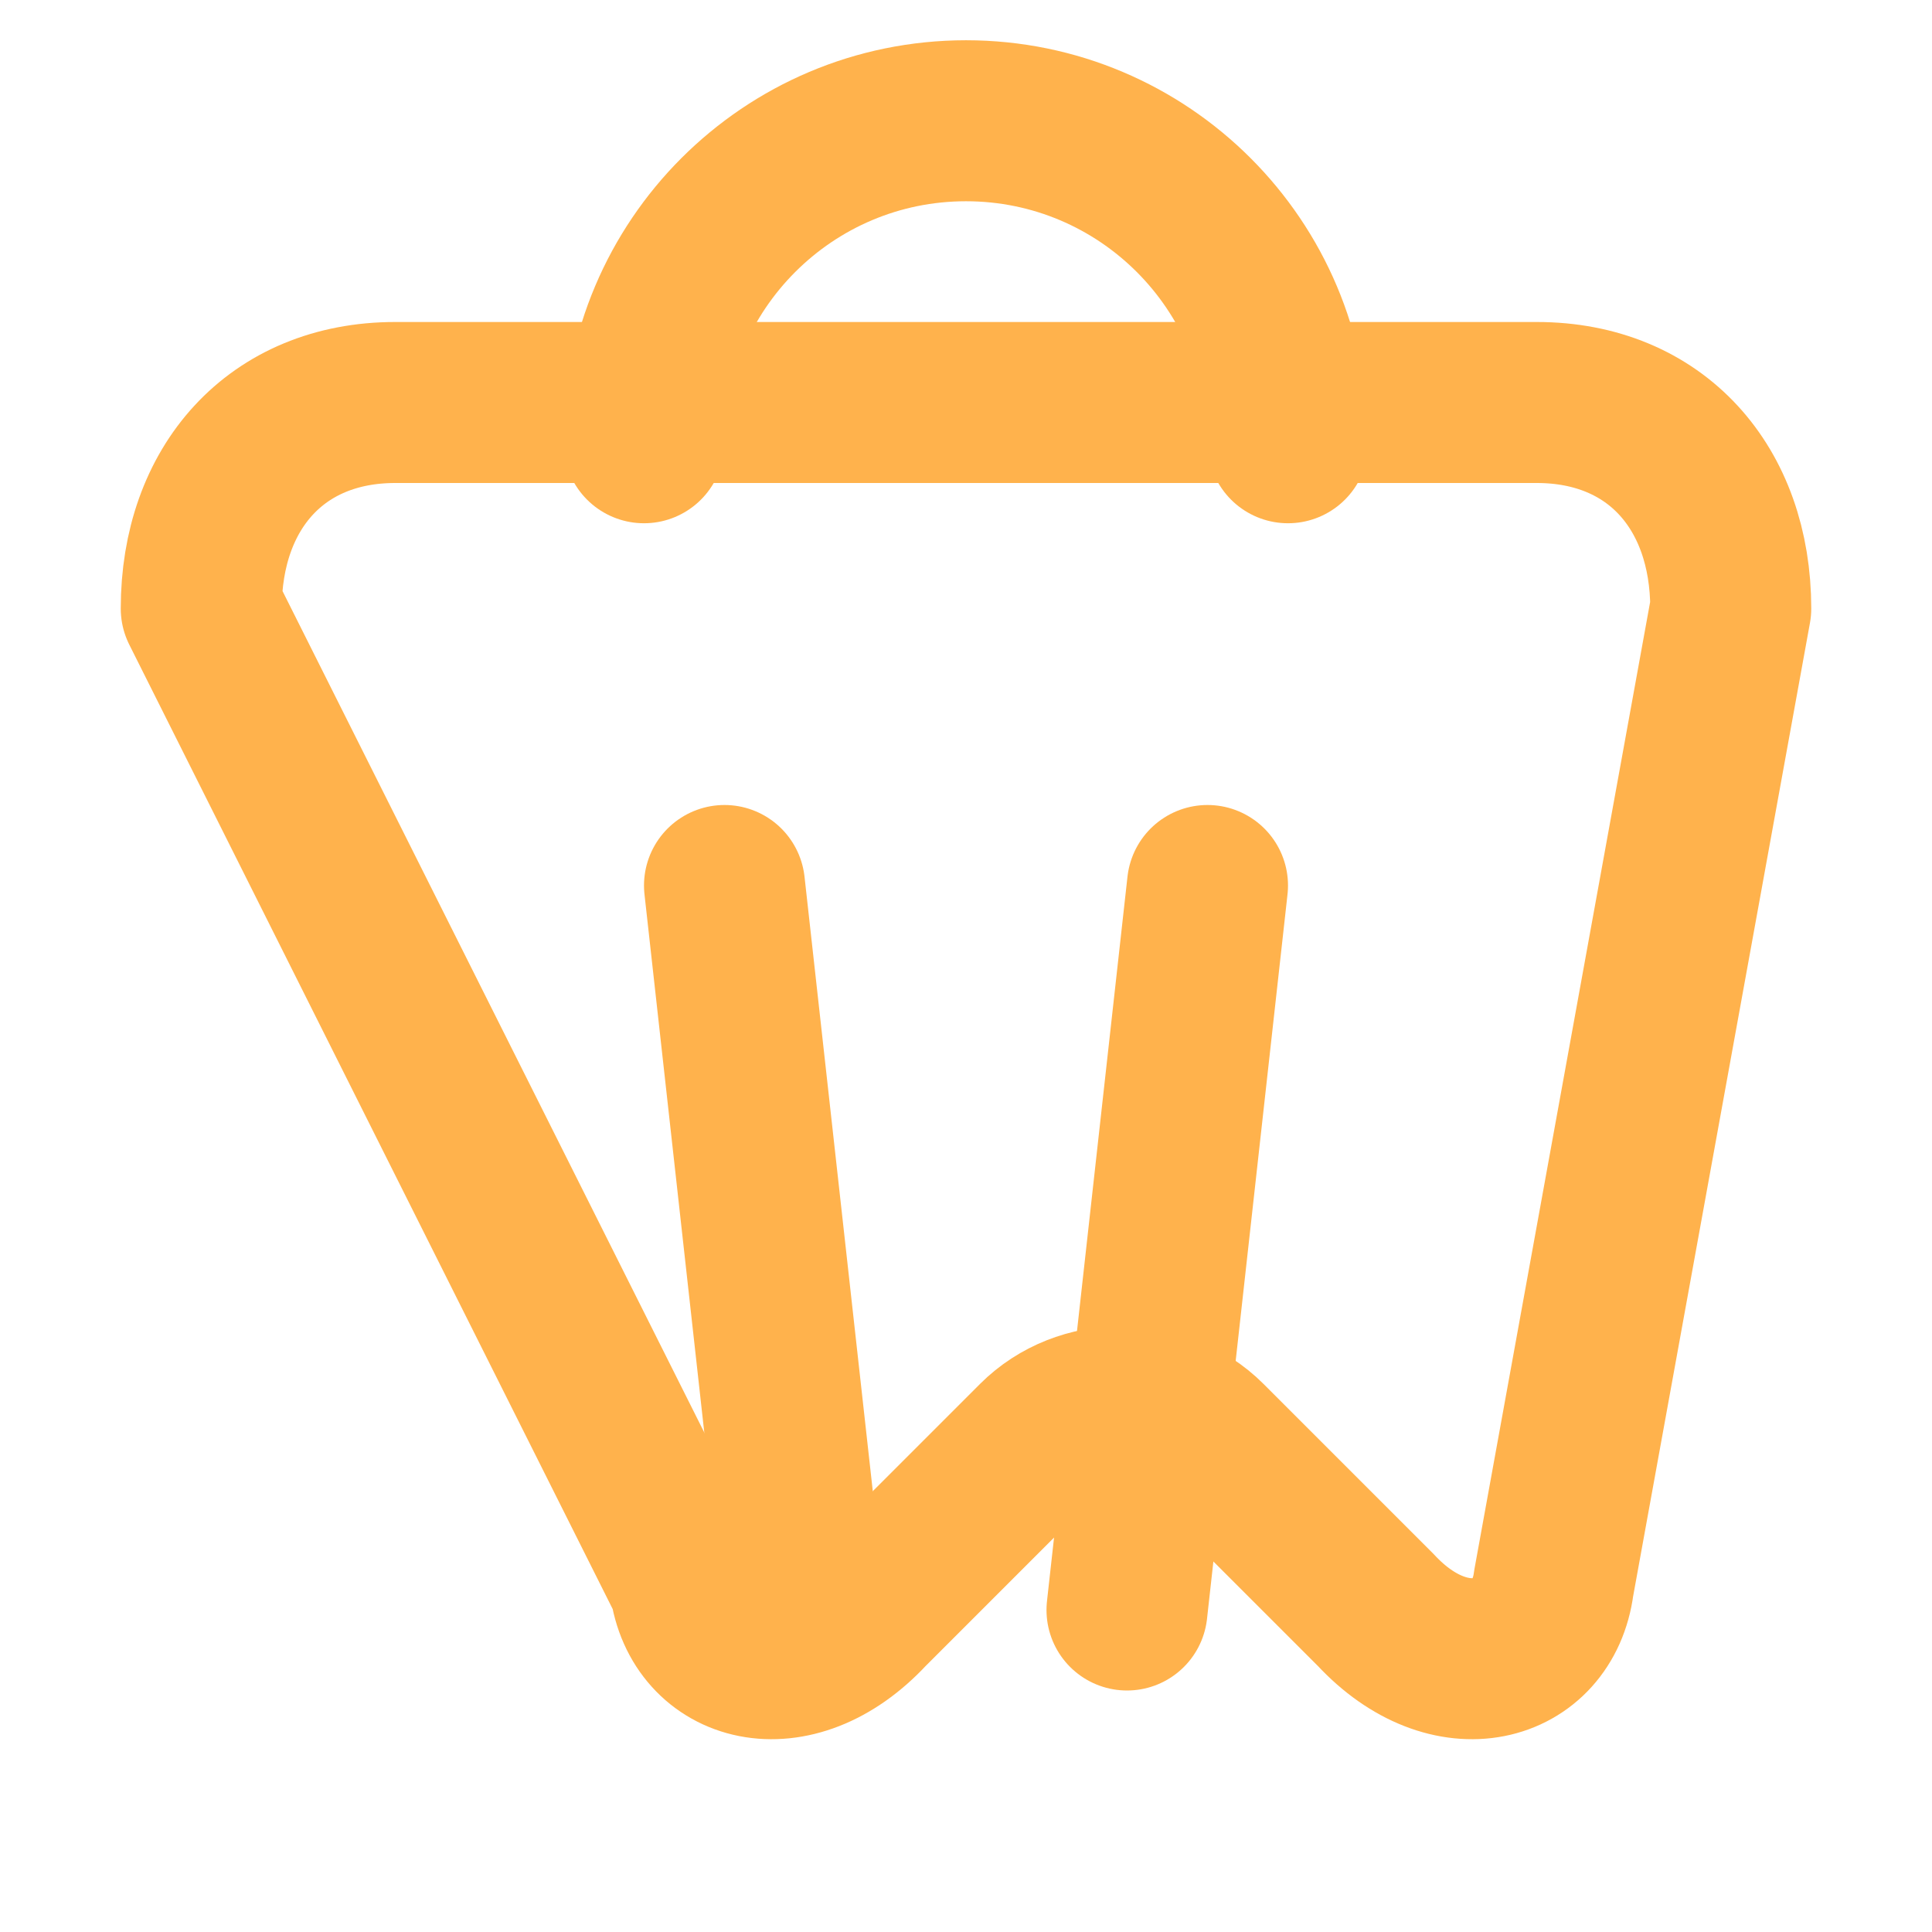
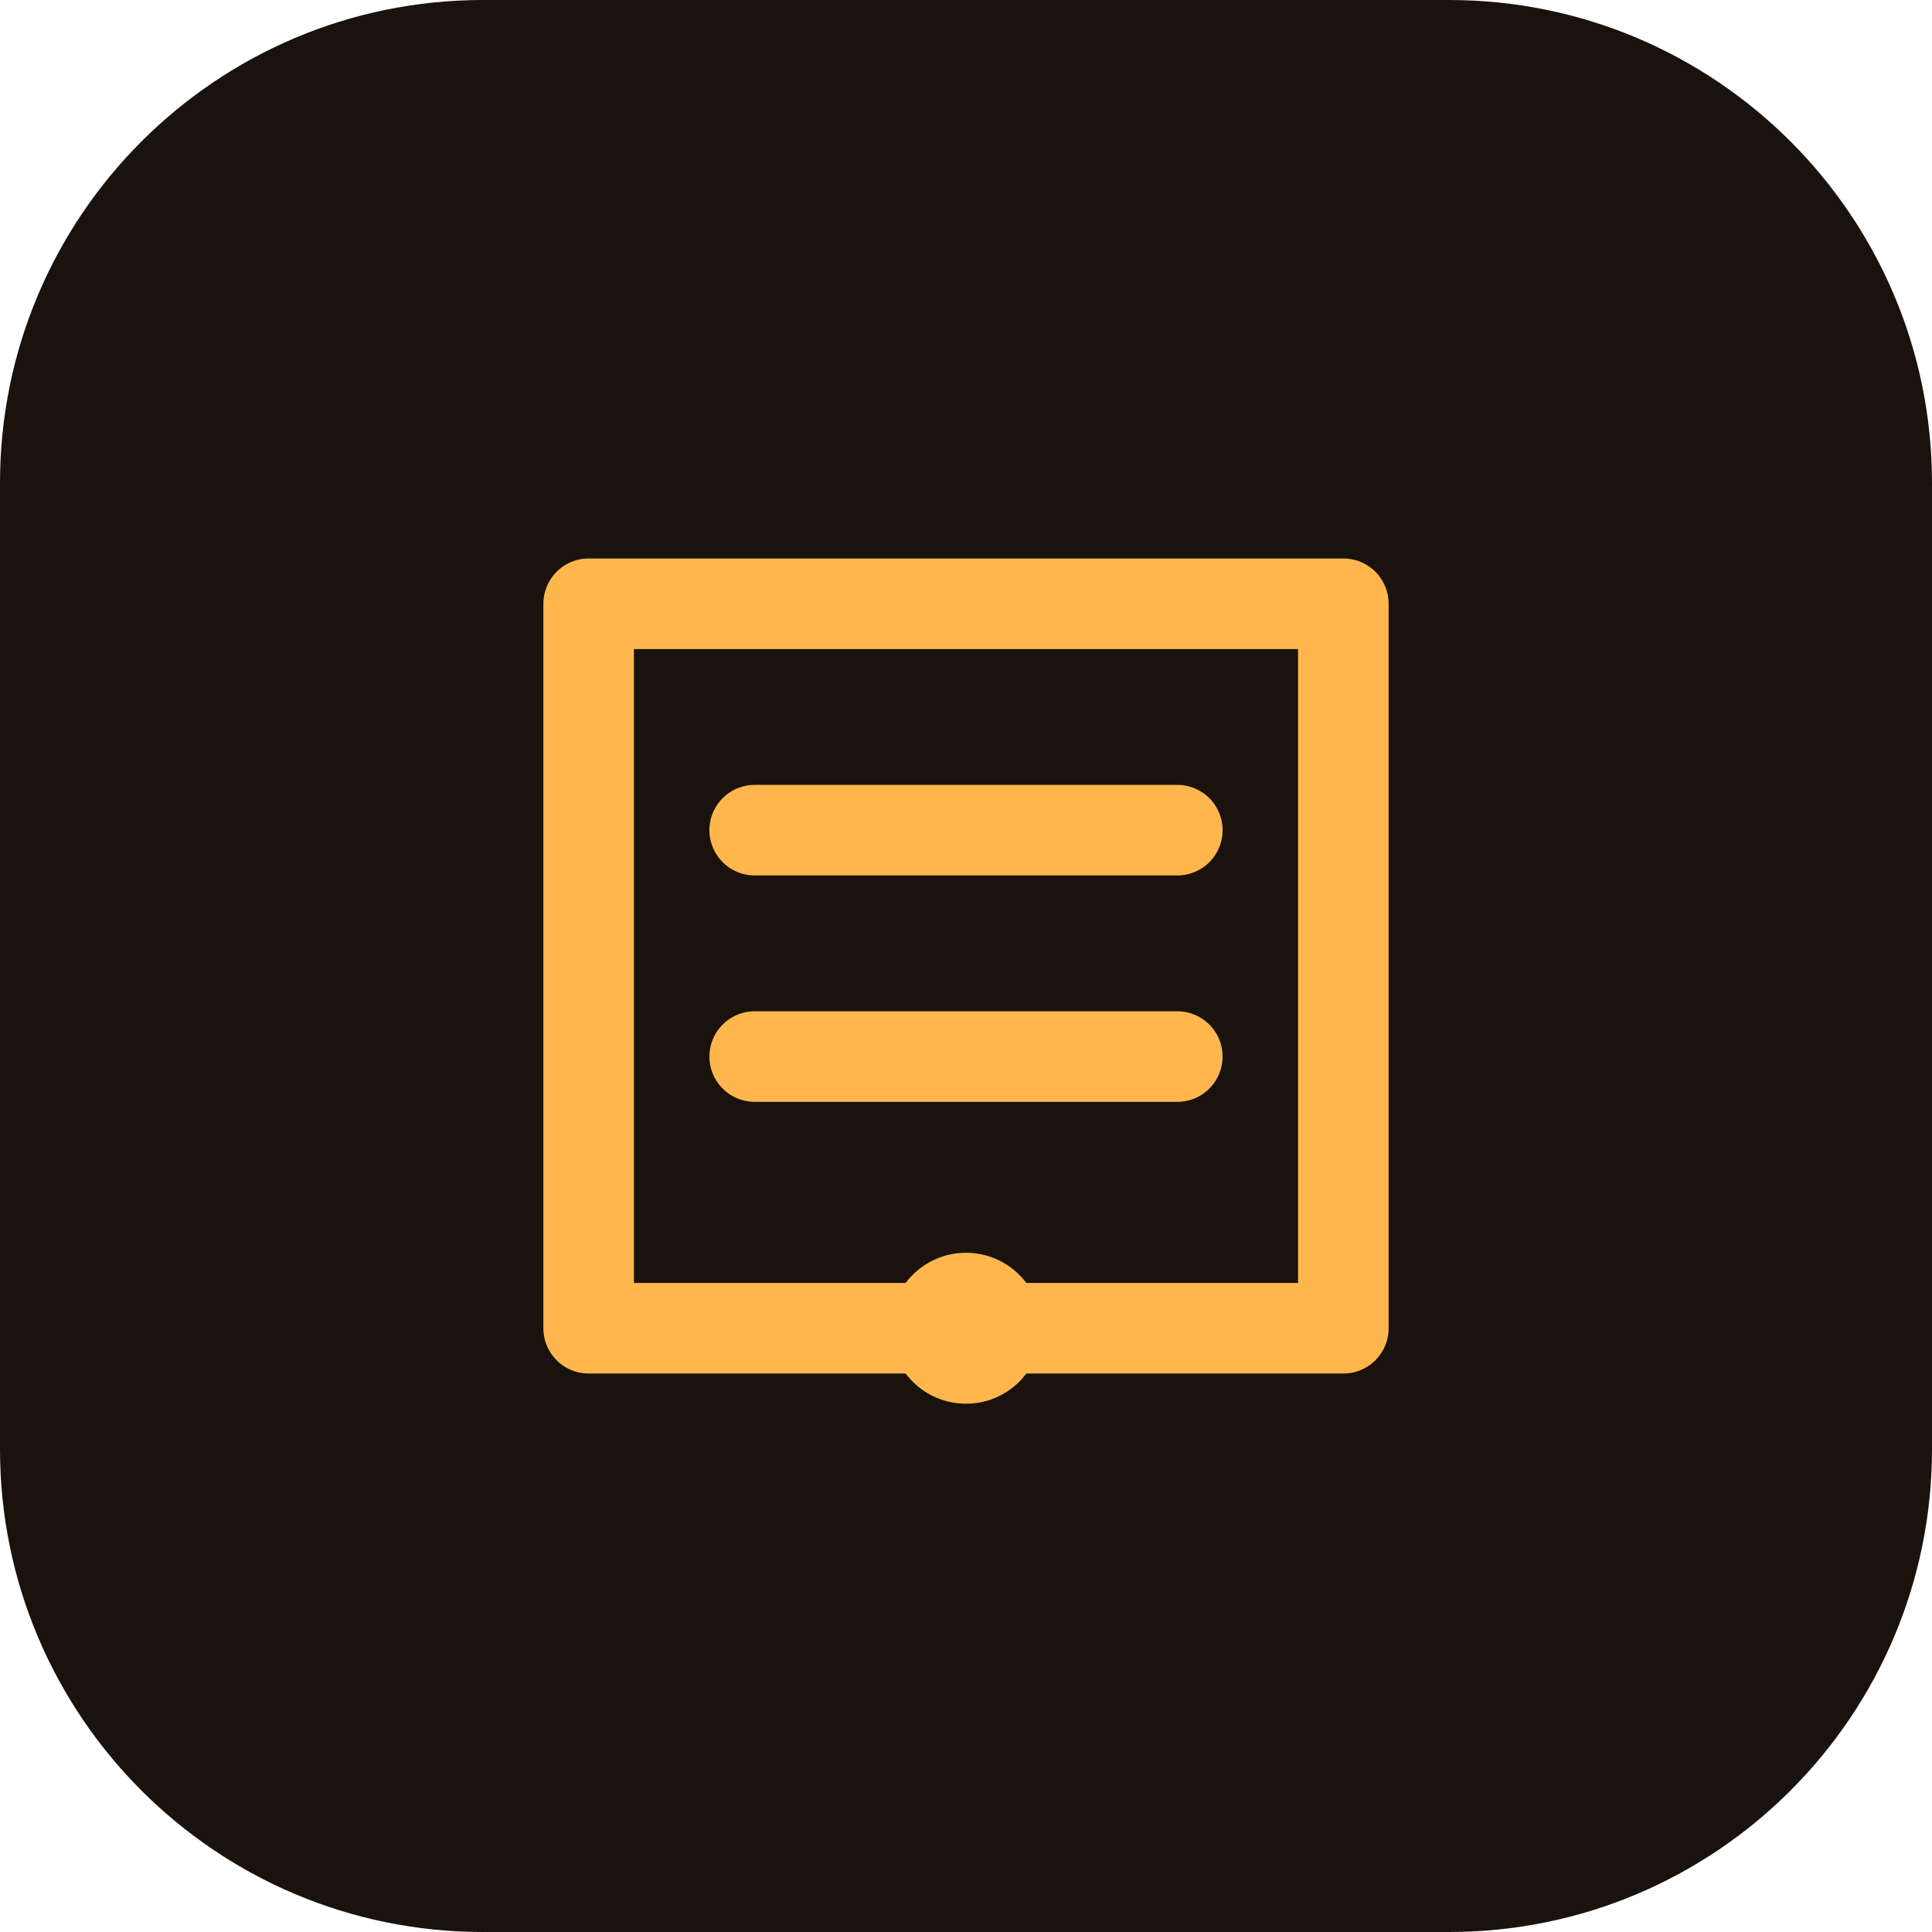
- <svg xmlns="http://www.w3.org/2000/svg" width="512" height="512" viewBox="0 0 24 24" fill="none" stroke="hsl(34 100% 65%)" stroke-width="2" stroke-linecap="round" stroke-linejoin="round">
-   <path d="m15 11-1 9" />
-   <path d="m9 11 1 9" />
-   <path d="M2.5 7.56c0-1.5.93-2.56 2.41-2.56h14.18c1.48 0 2.41 1.06 2.41 2.56l-2.2 12.11c-.13 1-1.28 1.33-2.21.33l-2.1-2.1c-.57-.57-1.54-.57-2.11 0l-2.1 2.1c-.93 1-2.08.67-2.21-.33L2.5 7.56Z" />
-   <path d="M16 5.5a4 4 0 0 0-8 0" />
+ <svg xmlns="http://www.w3.org/2000/svg" width="512" height="512" viewBox="0 0 512 512" fill="none">
+   <rect width="512" height="512" rx="128" fill="#1a120c" />
+   <path d="M156 160H356V352H156V160Z" stroke="#ffb74d" stroke-width="24" stroke-linecap="round" stroke-linejoin="round" />
+   <path d="M200 220H312" stroke="#ffb74d" stroke-width="24" stroke-linecap="round" />
+   <path d="M200 280H312" stroke="#ffb74d" stroke-width="24" stroke-linecap="round" />
+   <circle cx="256" cy="352" r="20" fill="#ffb74d" />
</svg>
